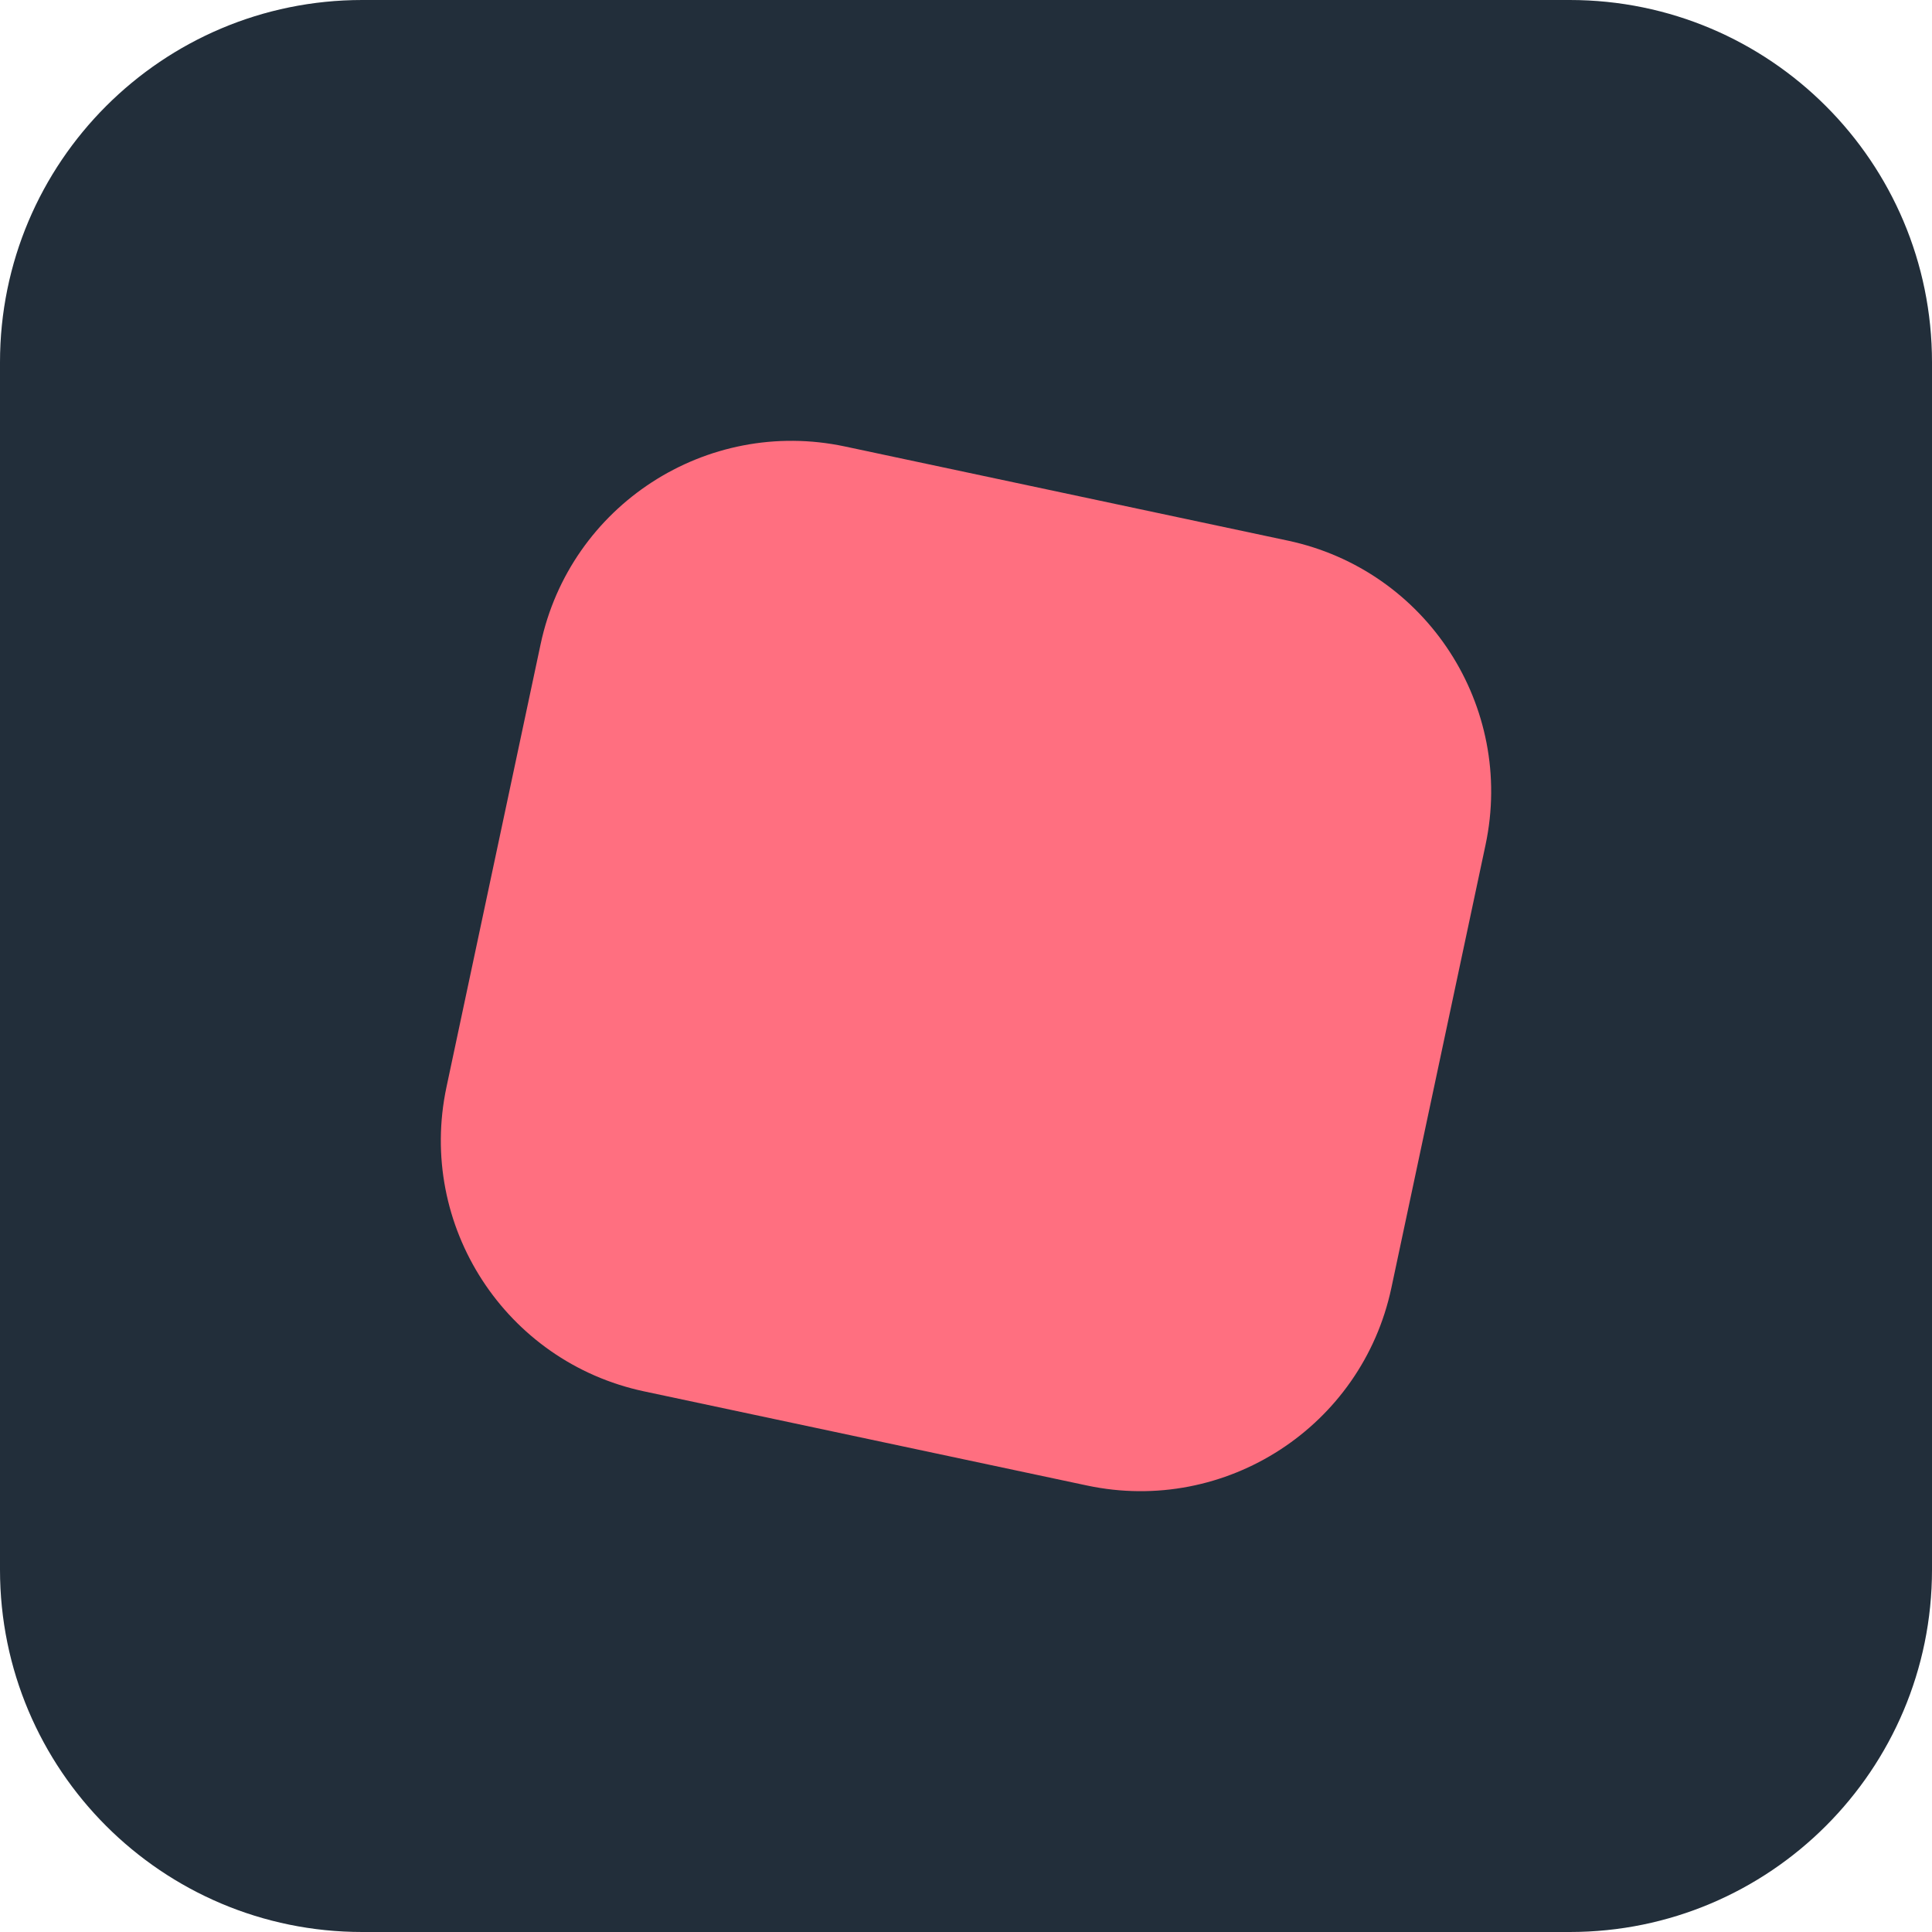
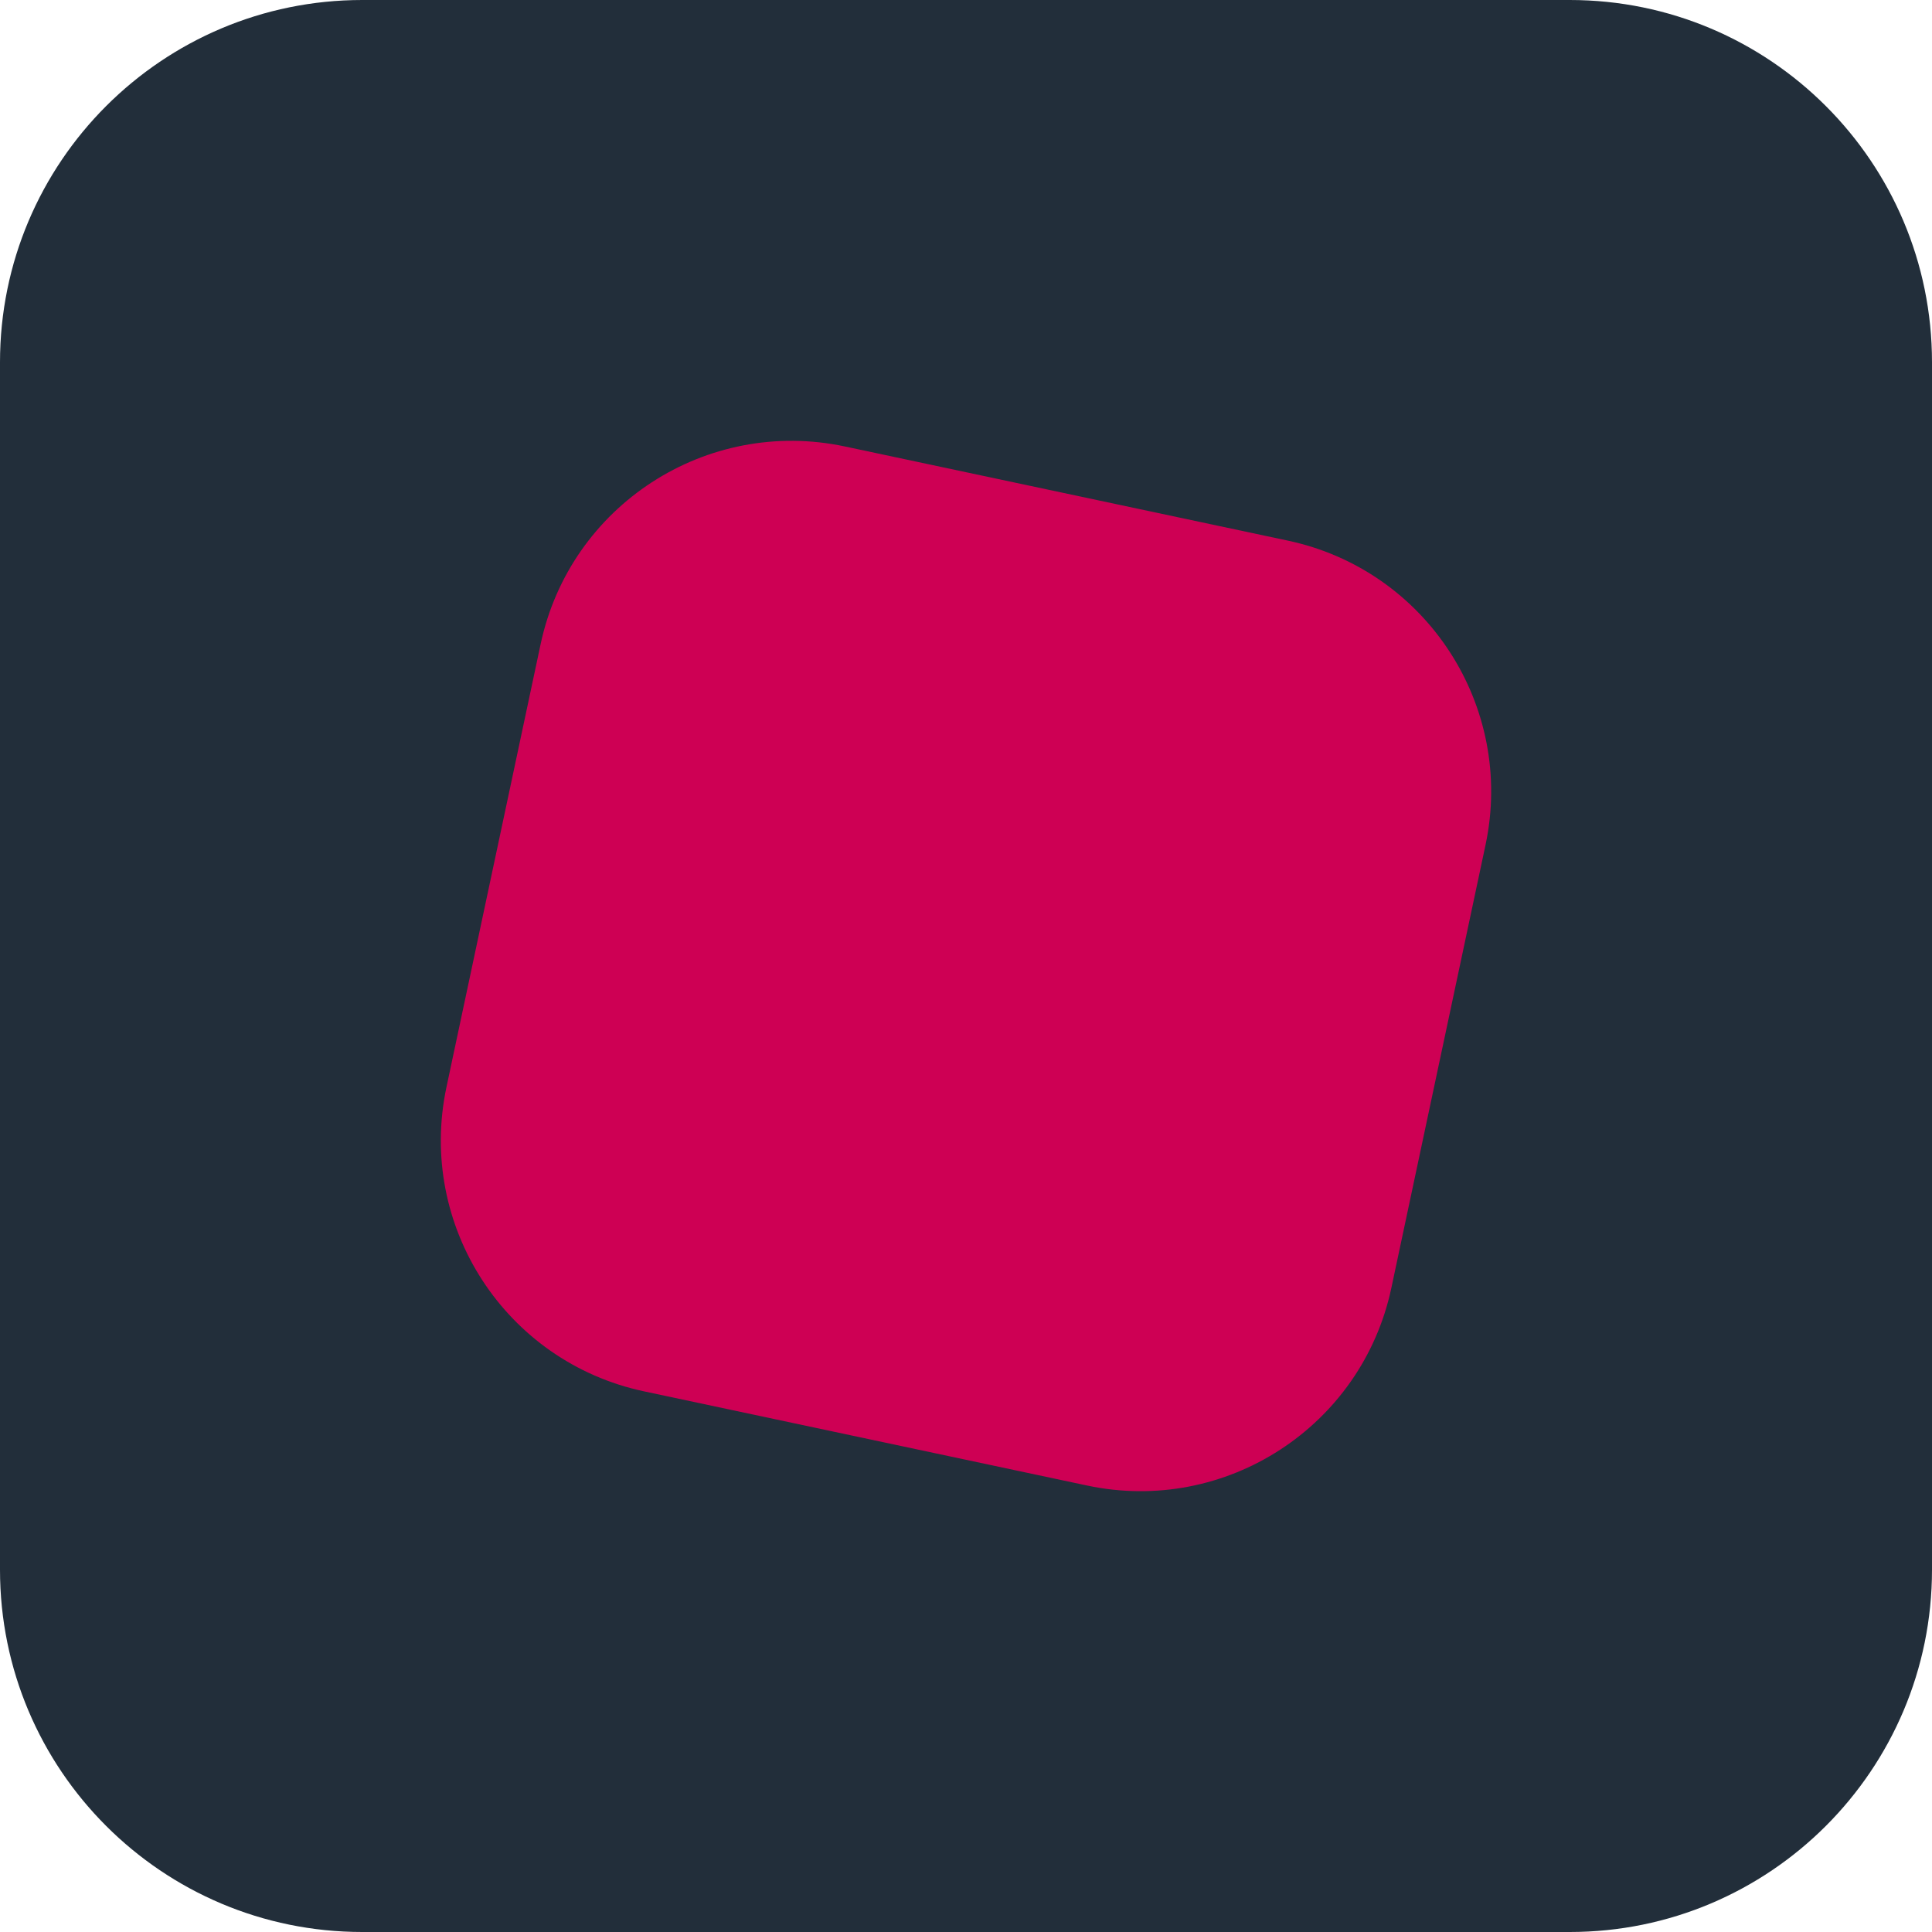
<svg xmlns="http://www.w3.org/2000/svg" viewBox="0 0 64 64">
  <rect width="64" height="64" rx="12" fill="#222E3A" />
-   <rect x="16" y="16" width="32" height="32" rx="8.5" fill="#FF6F80" transform="rotate(12 32 32)" />
+   <rect x="16" y="16" width="32" height="32" rx="8.5" fill="#CE0054" transform="rotate(12 32 32)" />
</svg>
